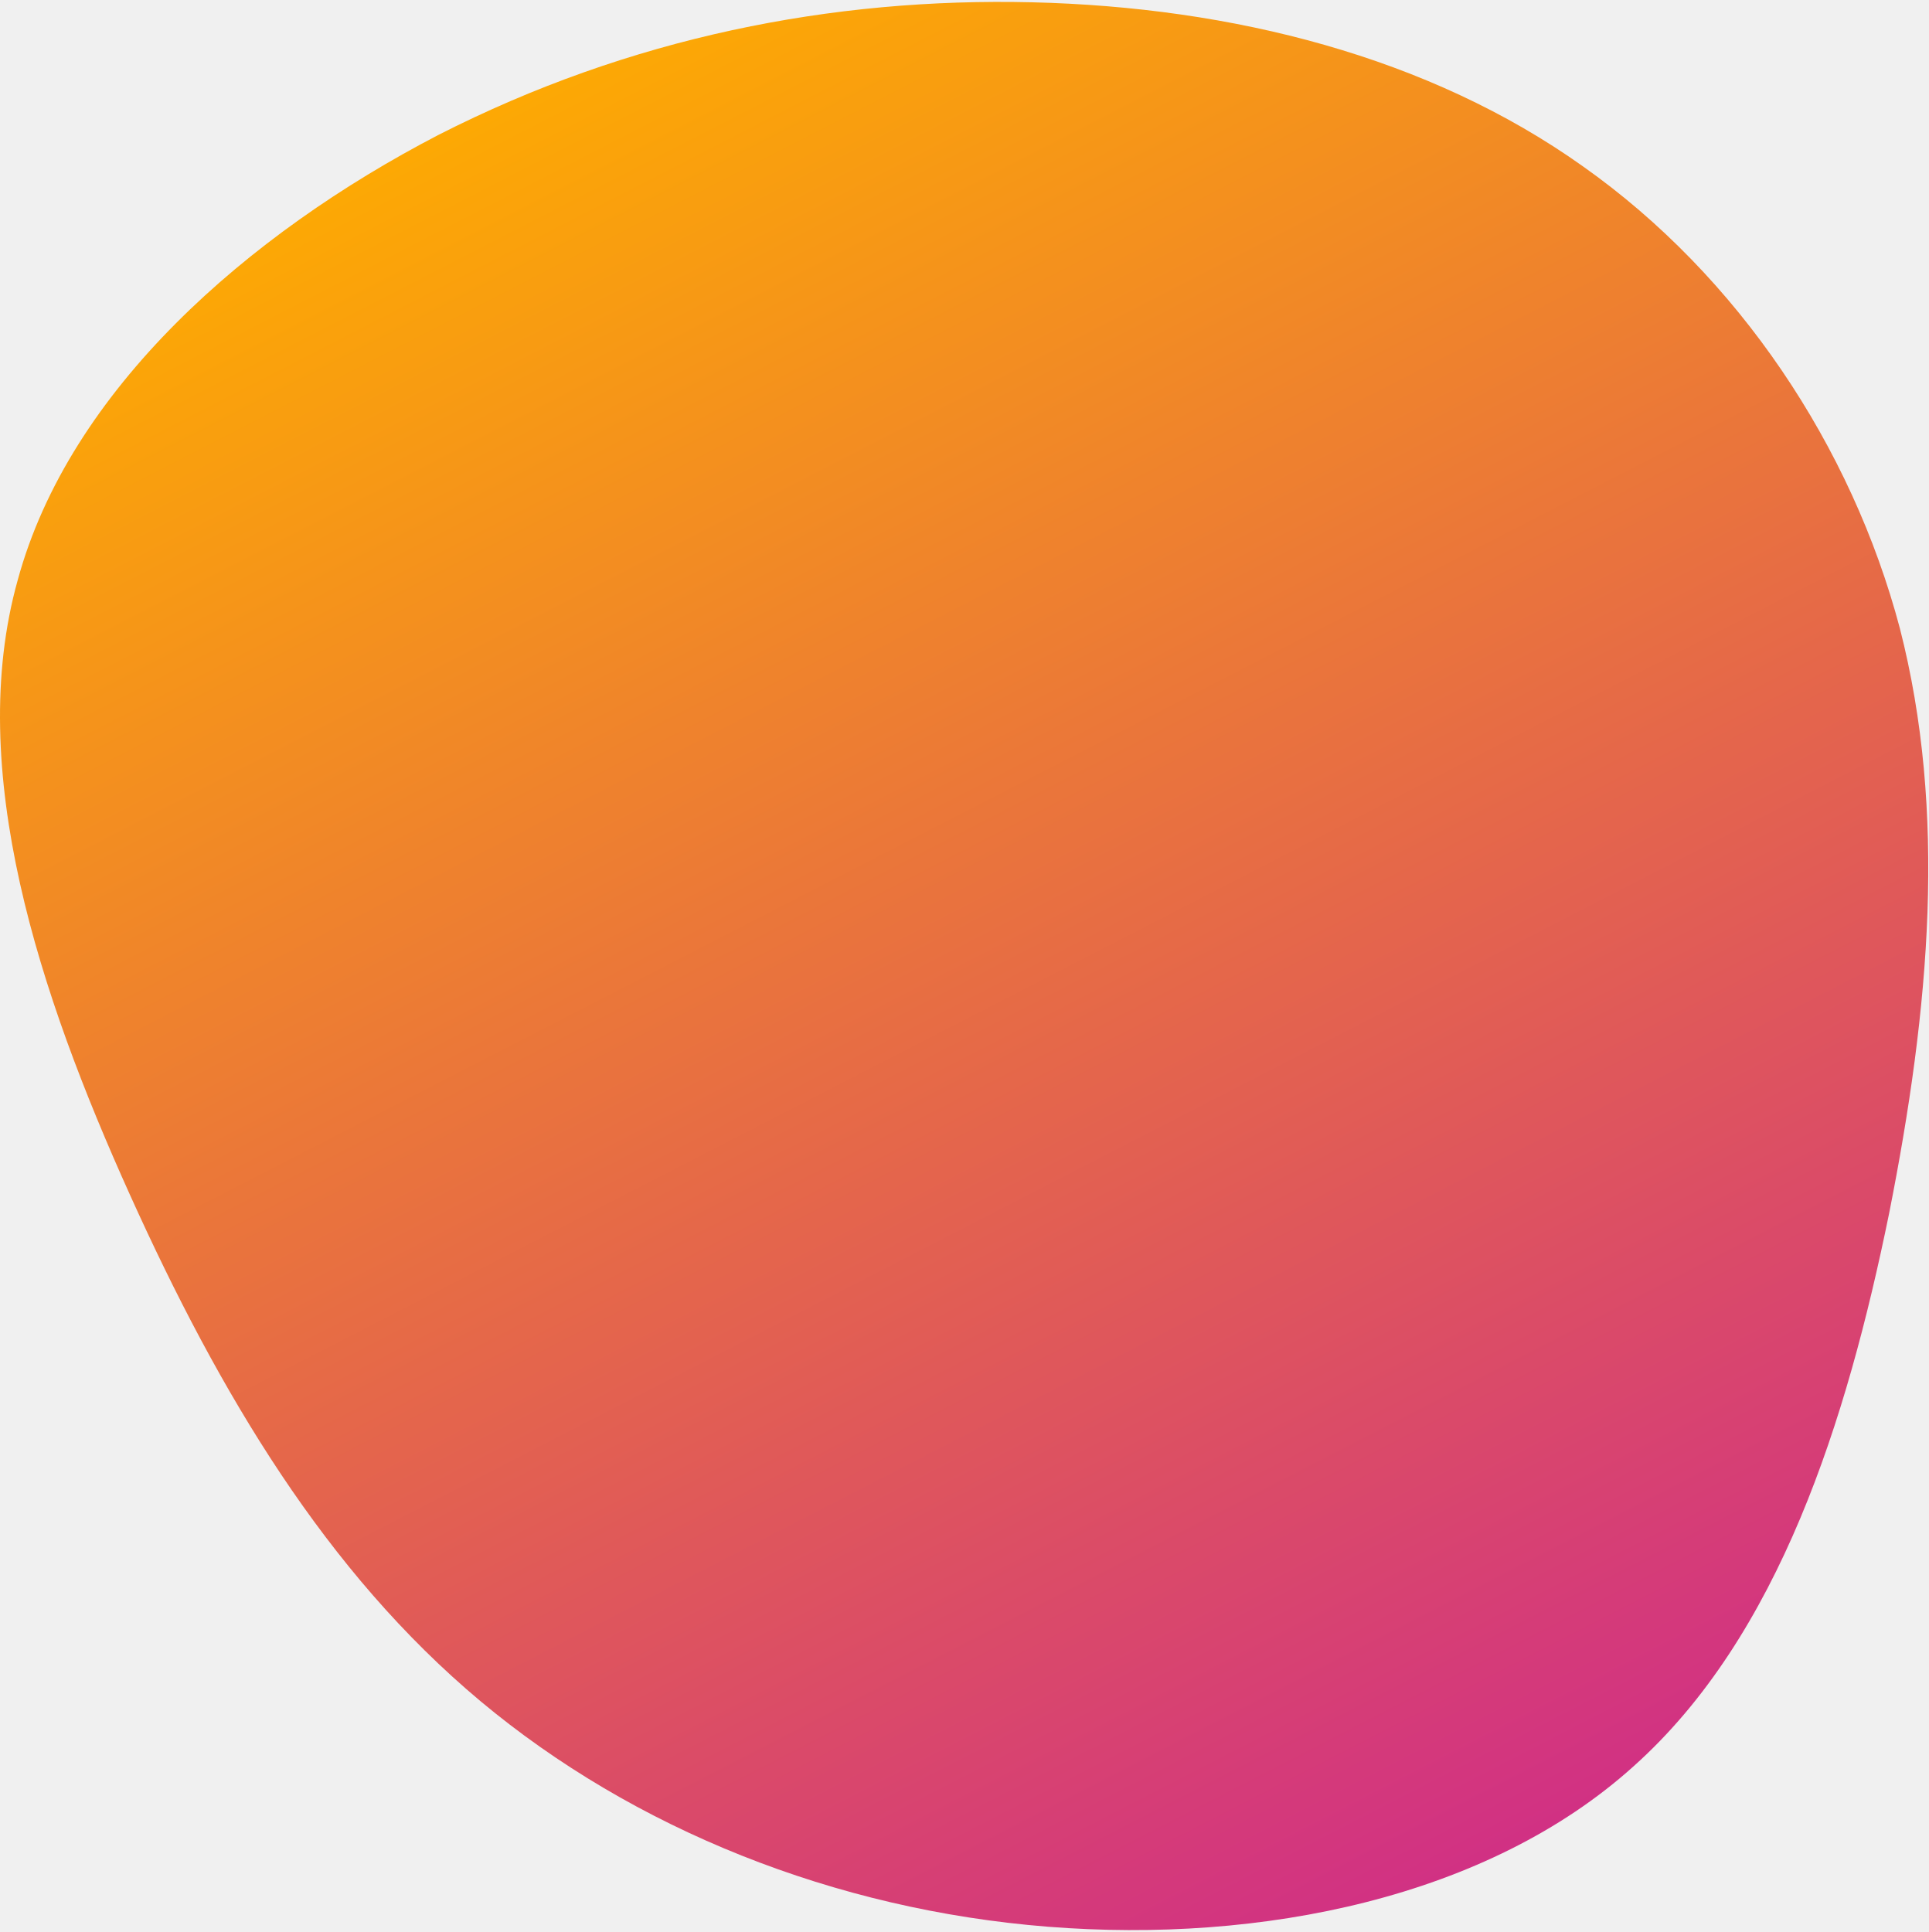
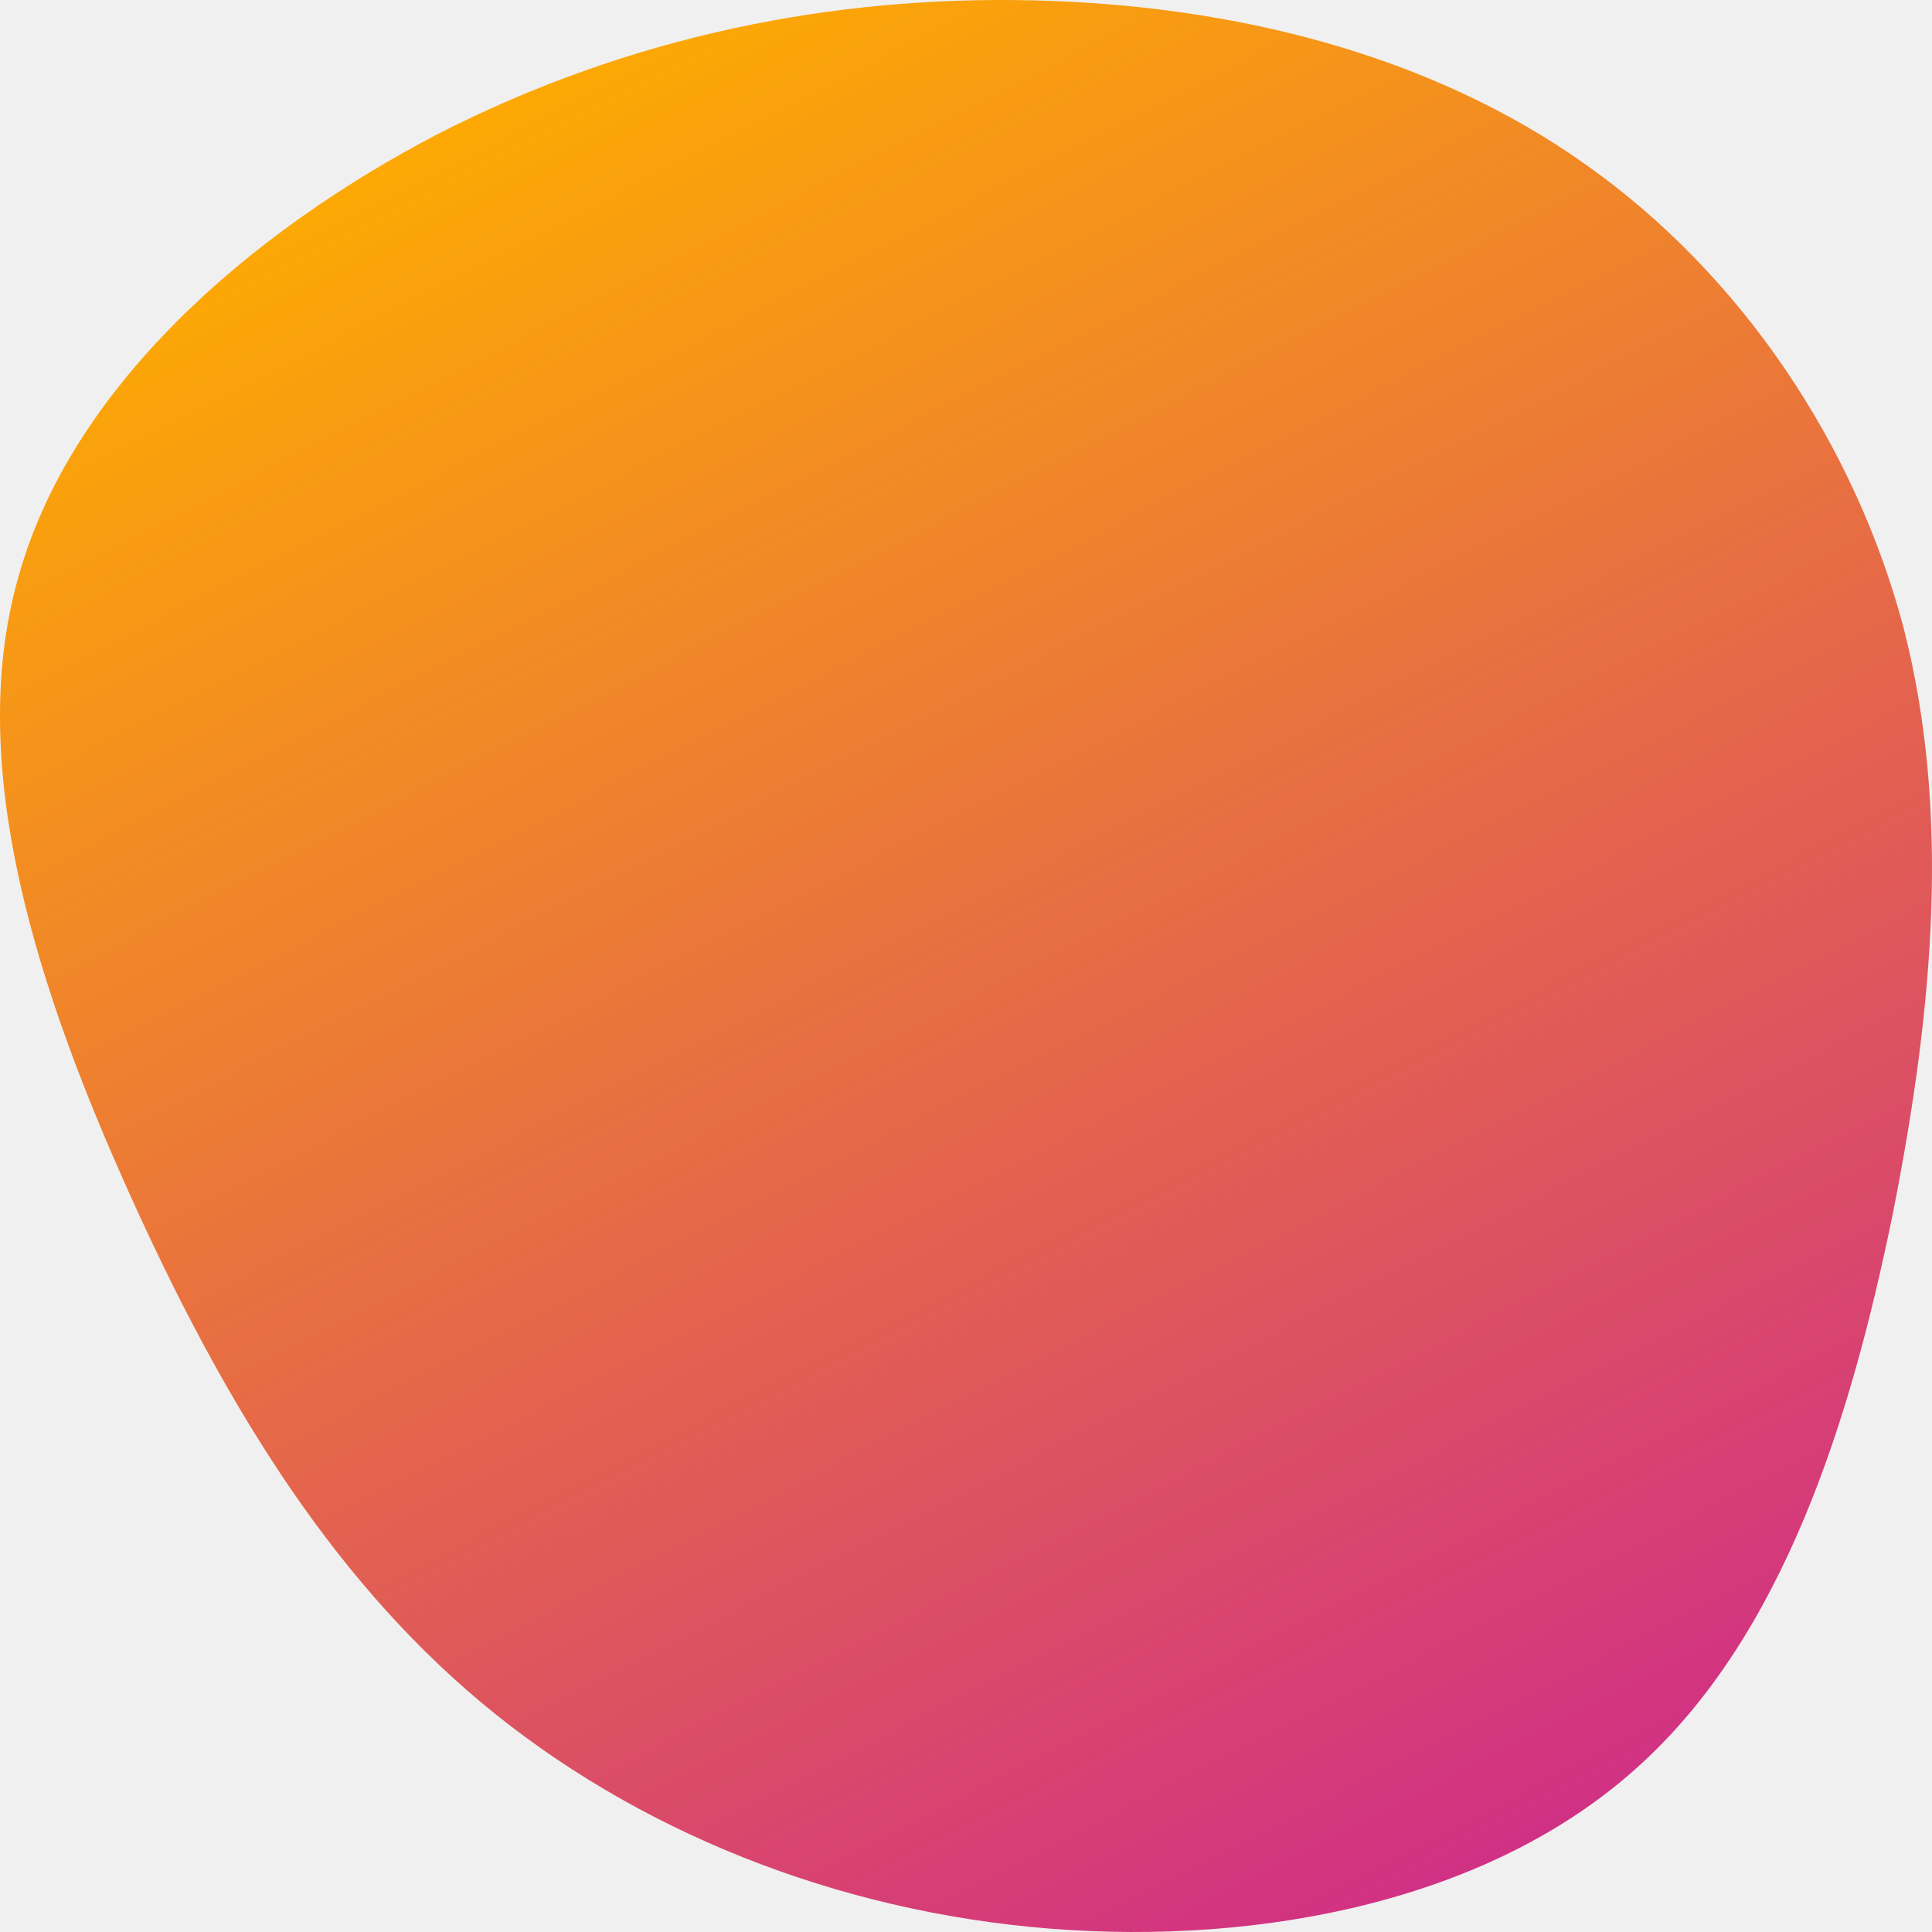
- <svg xmlns="http://www.w3.org/2000/svg" width="505" height="506" viewBox="0 0 505 506" fill="none">
-   <g clip-path="url(#clip0_315_16)">
-     <path d="M414.573 43.578C455.283 72.334 484.948 116.89 497.571 164.606C509.879 212.637 505.461 263.829 494.731 317.865C483.686 371.901 466.013 428.465 427.827 462.593C389.642 497.037 330.312 509.045 274.454 504.621C218.595 500.197 165.893 479.025 125.814 445.529C85.419 411.717 57.648 365.265 33.979 312.809C10.31 260.353 -9.256 201.577 4.629 151.966C18.2 102.038 64.906 61.274 114.768 35.362C164.946 9.766 217.964 -0.662 270.351 0.602C322.738 1.866 374.178 14.822 414.573 43.578Z" fill="url(#paint0_linear_315_16)" />
-   </g>
+ <svg xmlns="http://www.w3.org/2000/svg" width="6912" height="6912" viewBox="0 0 6912 6912" fill="none">
+   <path d="M5674.32 589.613C6231.52 983.199 6637.55 1593.05 6810.32 2246.14C6978.78 2903.55 6918.31 3604.22 6771.45 4343.82C6620.28 5083.42 6378.38 5857.61 5855.73 6324.73C5333.08 6796.17 4521.03 6960.52 3756.49 6899.97C2991.94 6839.42 2270.6 6549.64 1722.03 6091.17C1169.14 5628.38 789.031 4992.59 465.072 4274.62C141.114 3556.64 -126.691 2752.17 63.364 2073.14C249.1 1389.76 888.377 831.819 1570.85 477.16C2257.64 126.824 2983.3 -15.905 3700.33 1.395C4417.36 18.696 5121.42 196.026 5674.32 589.613Z" fill="url(#paint0_linear_315_17)" />
  <defs>
-     <linearGradient id="paint0_linear_315_16" x1="149" y1="1" x2="409" y2="506" gradientUnits="userSpaceOnUse">
+     <linearGradient id="paint0_linear_315_17" x1="2039.38" y1="6.844" x2="5598.04" y2="6918.85" gradientUnits="userSpaceOnUse">
      <stop stop-color="#FEAC00" />
      <stop offset="1" stop-color="#CF2B8A" />
    </linearGradient>
-     <clipPath id="clip0_315_16">
-       <rect width="505" height="505" fill="white" transform="translate(0 0.5)" />
-     </clipPath>
  </defs>
</svg>
